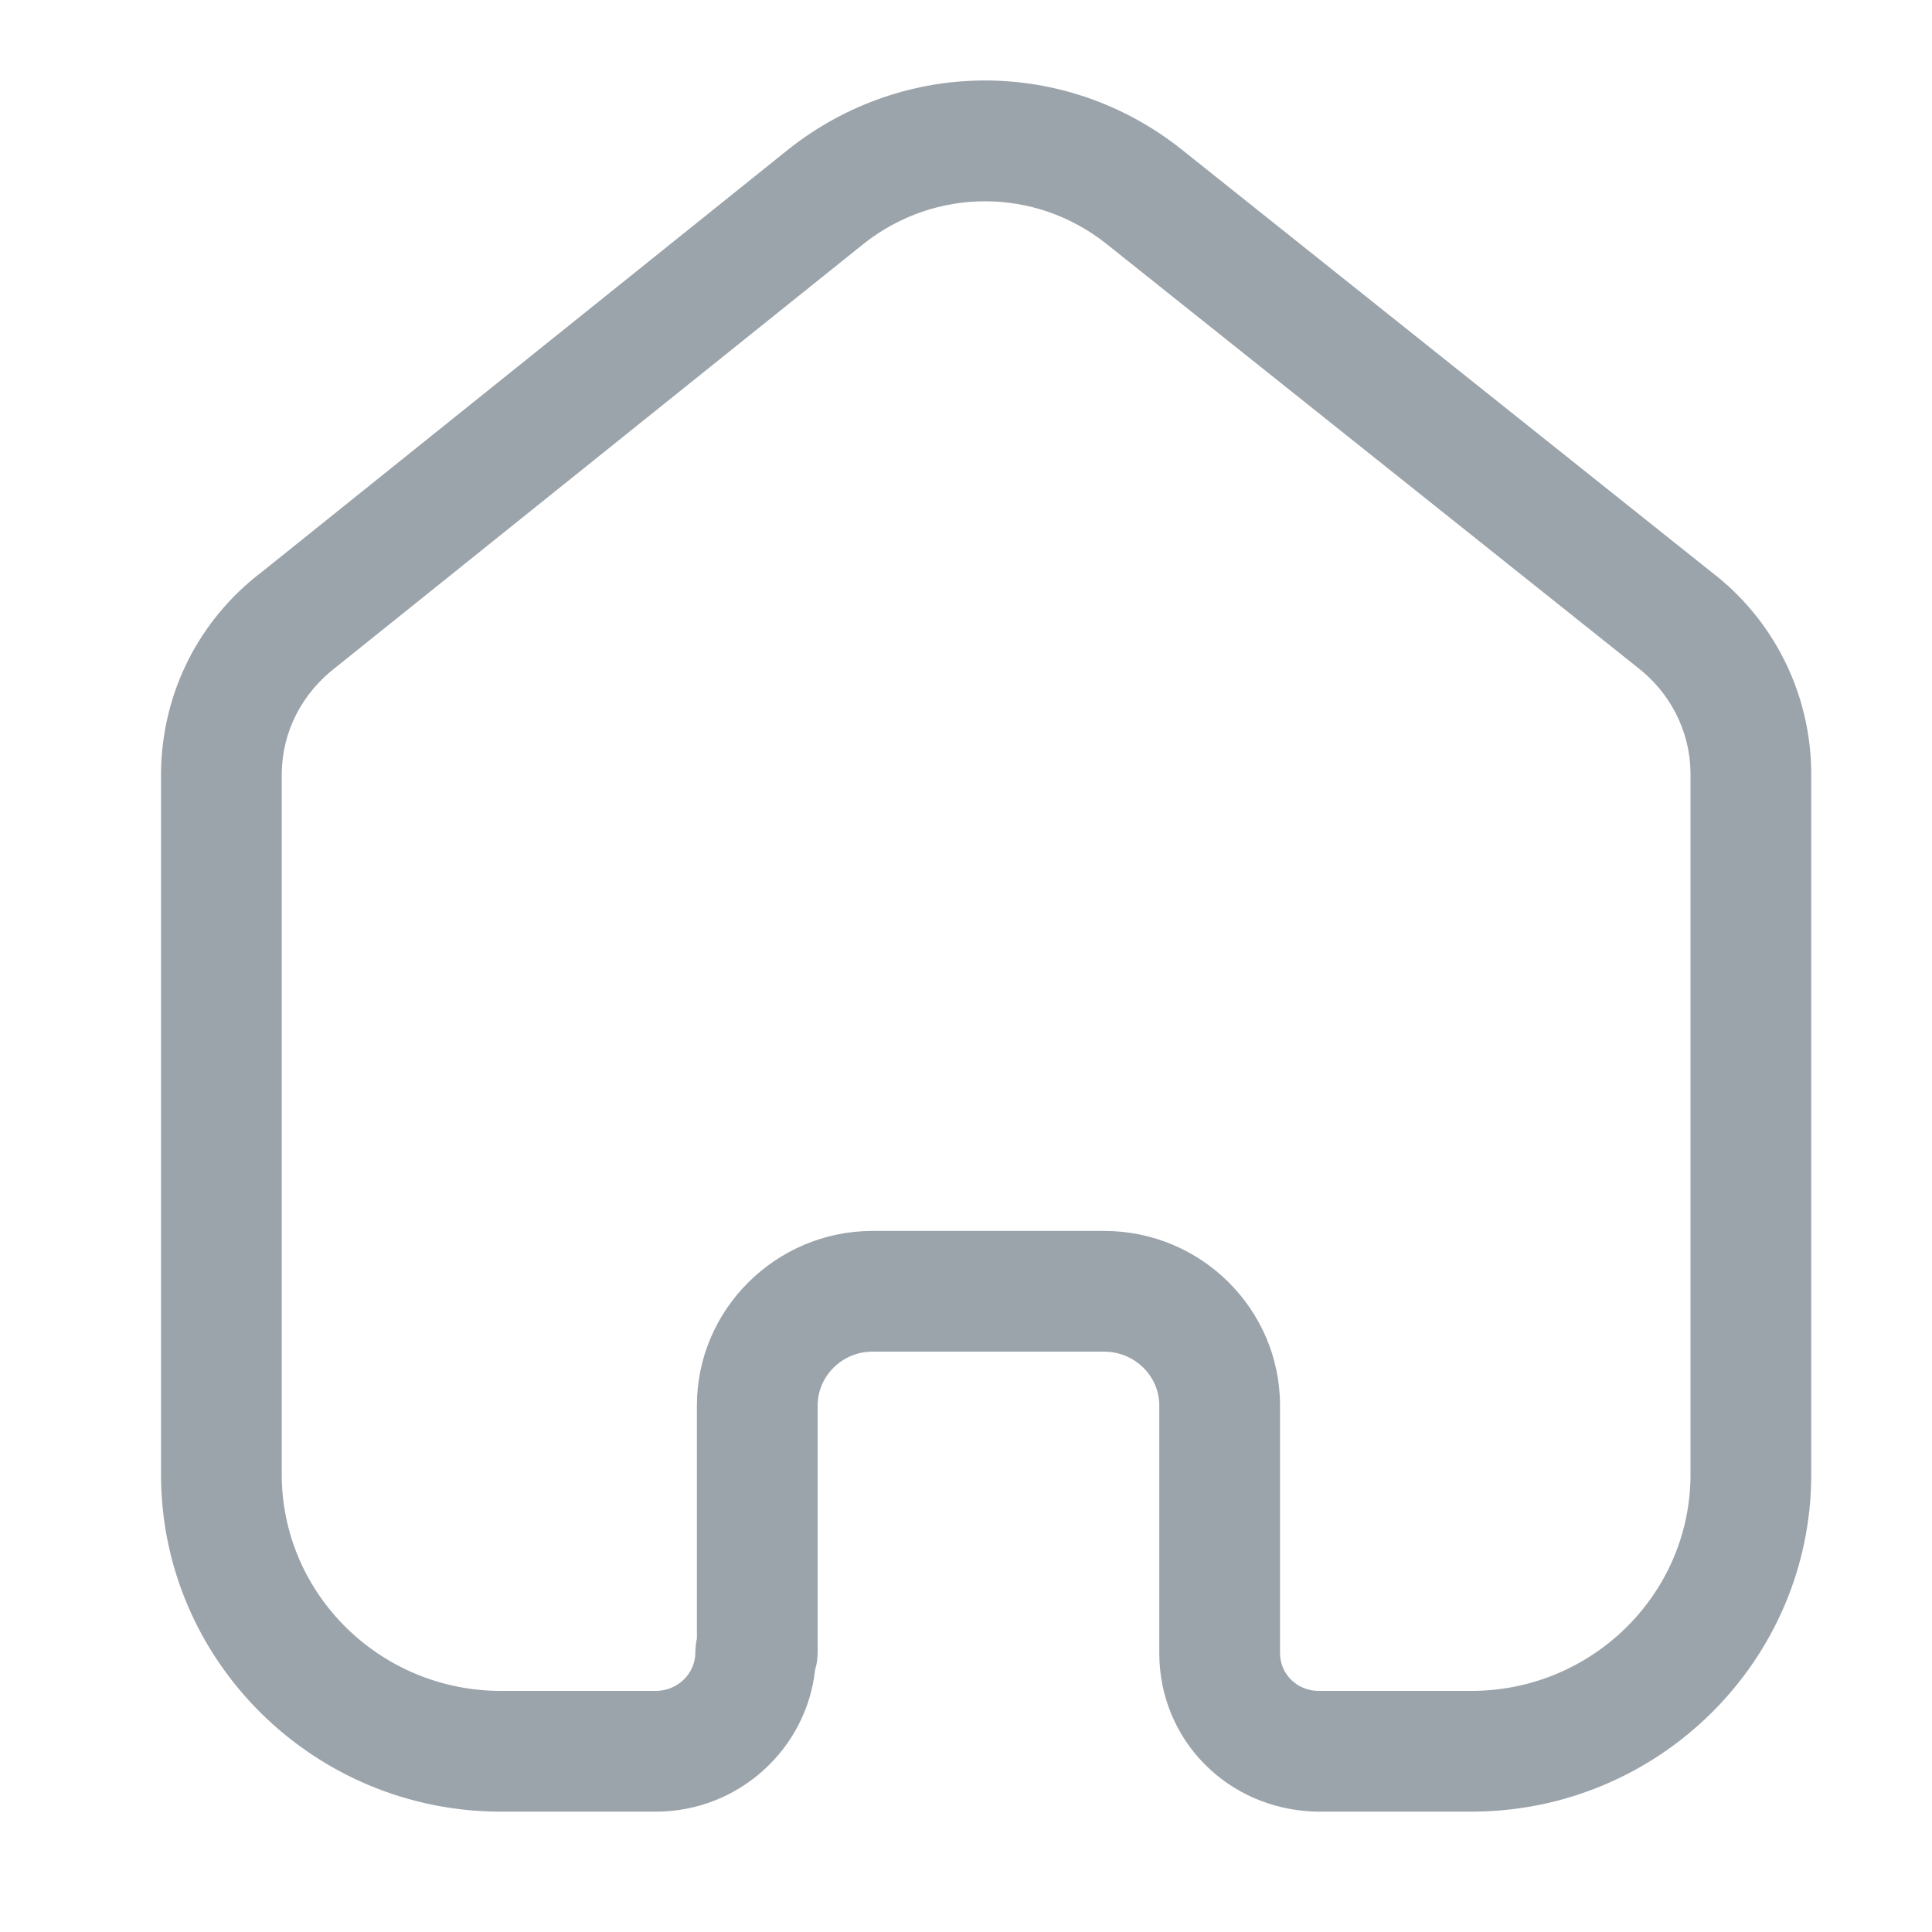
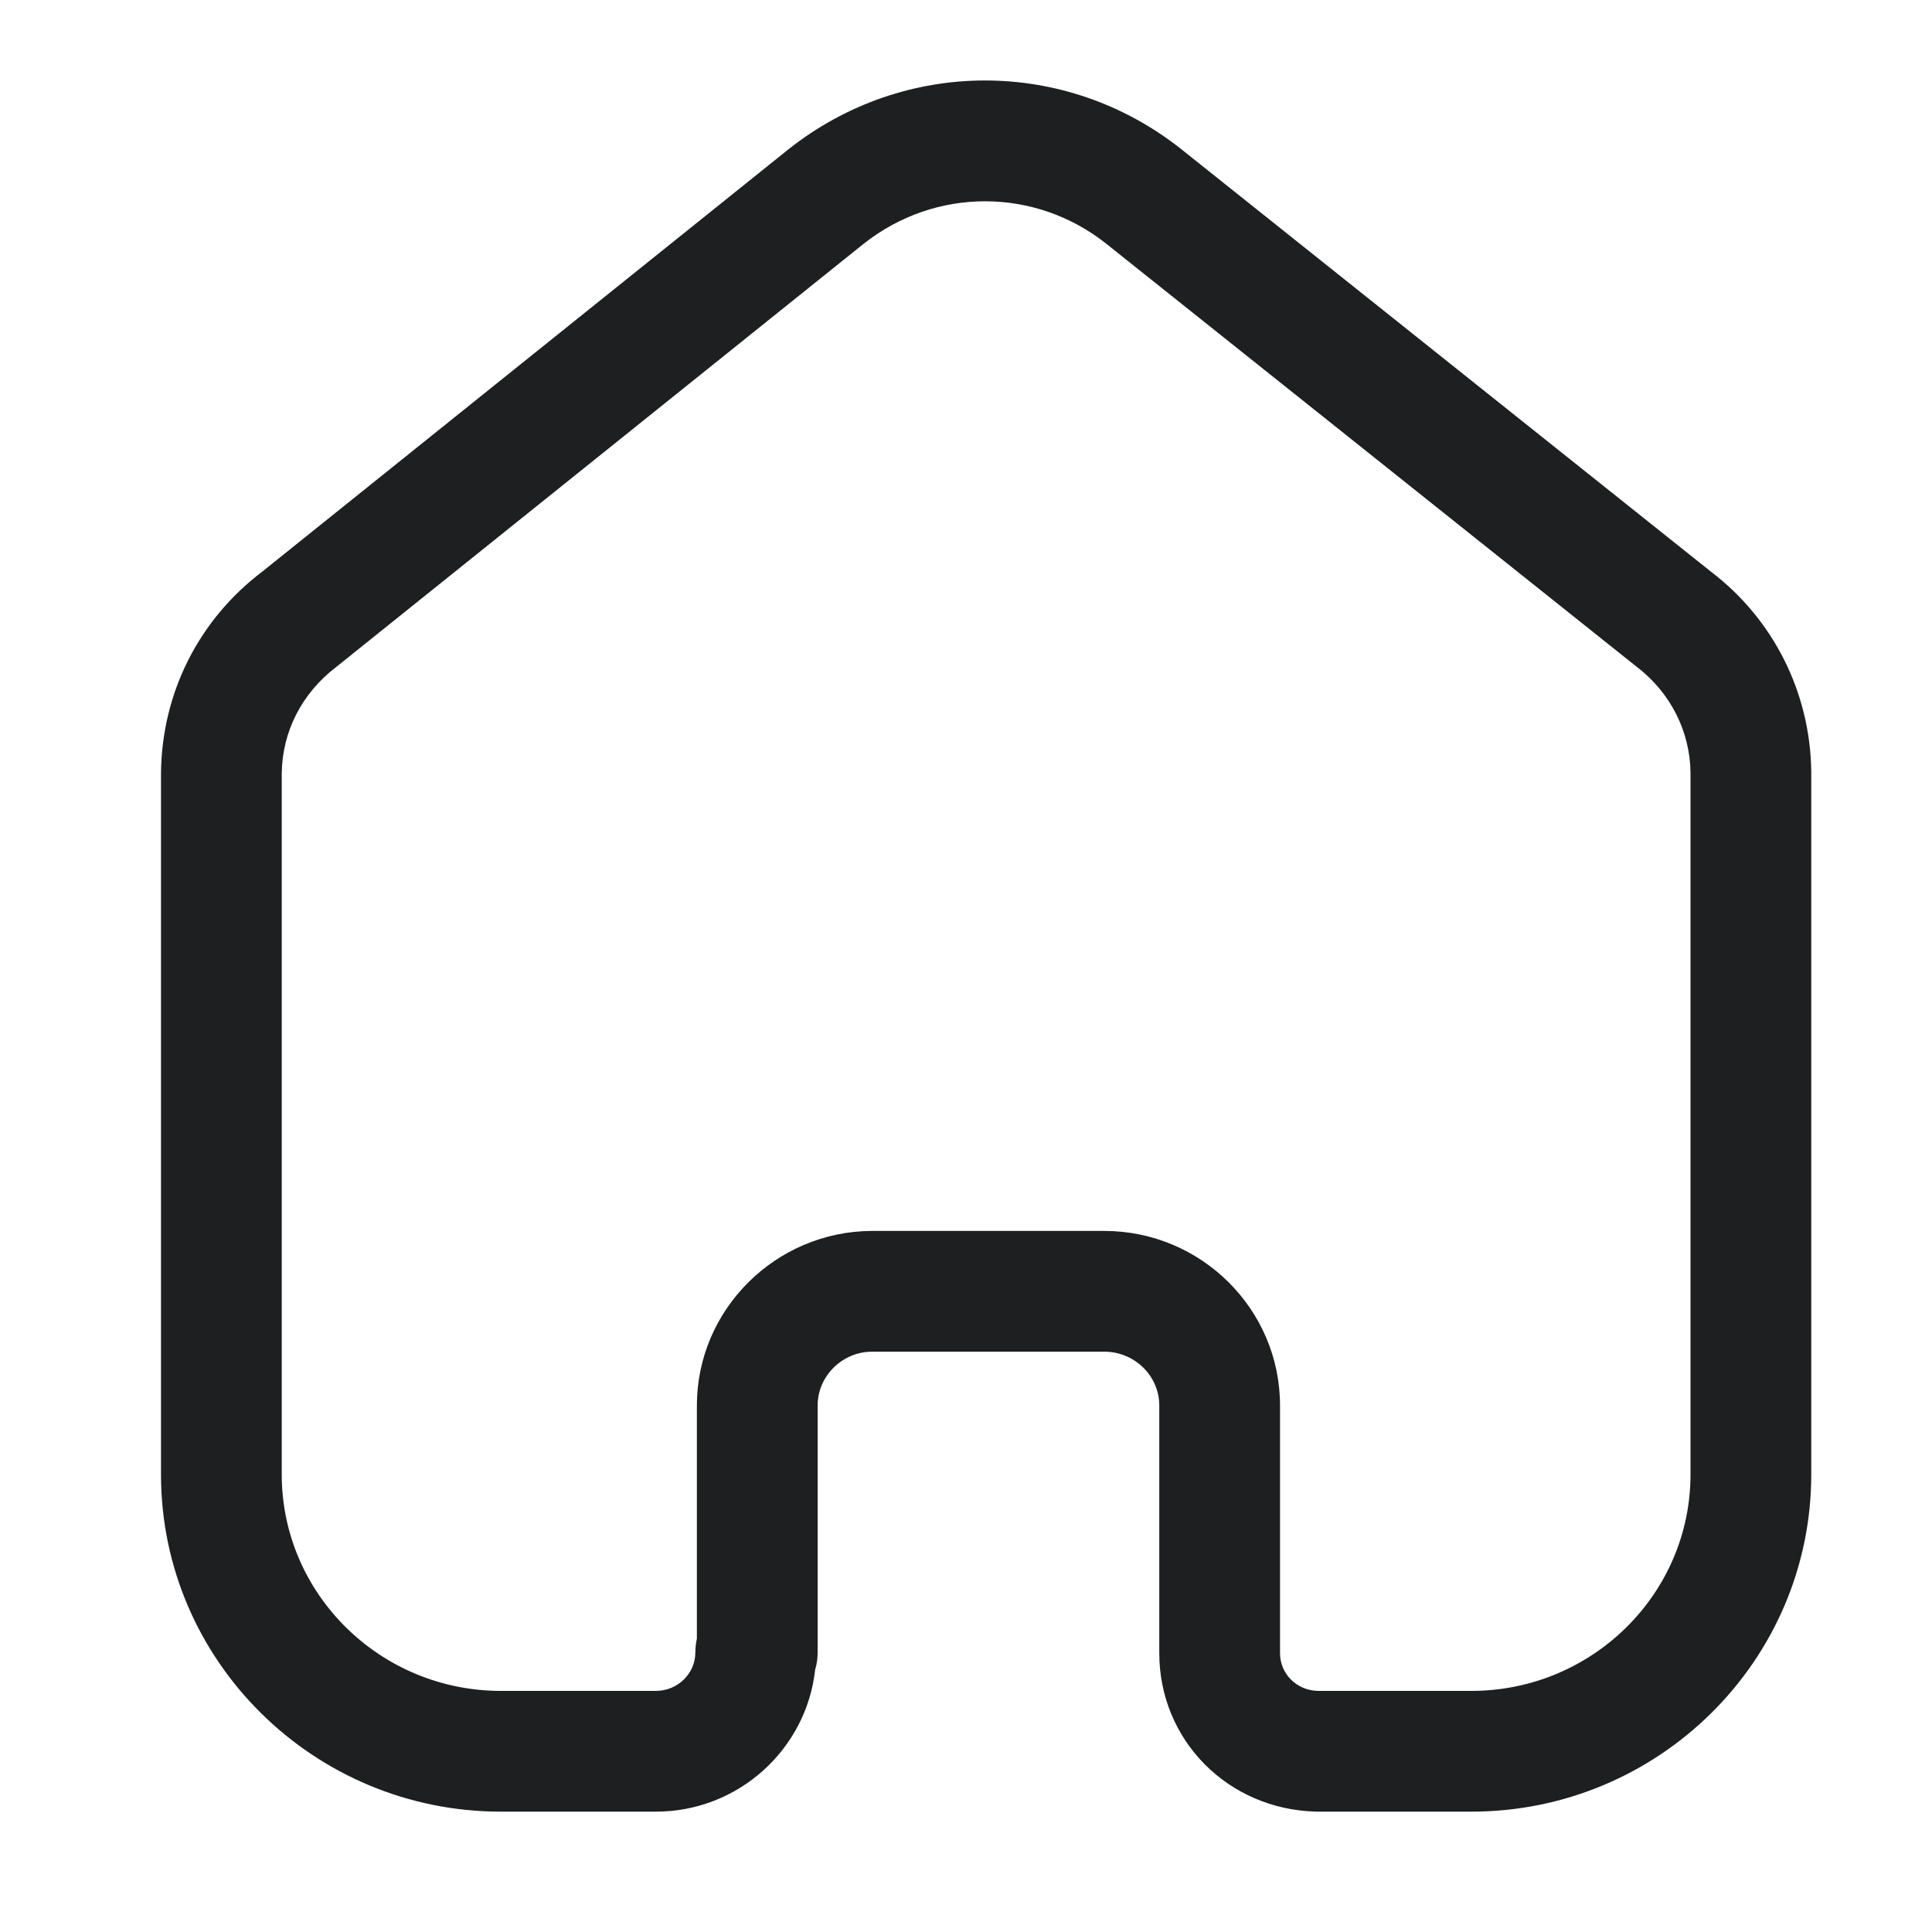
<svg xmlns="http://www.w3.org/2000/svg" width="24" height="24" viewBox="0 0 24 24" fill="none">
-   <path fill-rule="evenodd" clip-rule="evenodd" d="M13.717 15.291C14.921 15.291 15.901 16.264 15.901 17.46V20.536C15.901 20.793 16.107 20.999 16.371 21.005H18.277C19.779 21.005 21 19.799 21 18.317V9.593C20.993 9.083 20.75 8.603 20.333 8.284L13.74 3.026C12.855 2.325 11.617 2.325 10.729 3.028L4.181 8.282C3.748 8.611 3.505 9.091 3.5 9.61V18.317C3.5 19.799 4.721 21.005 6.223 21.005H8.147C8.418 21.005 8.638 20.79 8.638 20.526C8.638 20.468 8.645 20.41 8.657 20.355V17.46C8.657 16.271 9.631 15.299 10.826 15.291H13.717ZM18.277 22.505H16.353C15.251 22.479 14.401 21.614 14.401 20.536V17.46C14.401 17.091 14.094 16.791 13.717 16.791H10.831C10.462 16.793 10.157 17.094 10.157 17.46V20.526C10.157 20.601 10.147 20.673 10.126 20.741C10.018 21.731 9.172 22.505 8.147 22.505H6.223C3.894 22.505 2 20.626 2 18.317V9.603C2.01 8.609 2.468 7.699 3.259 7.1L9.794 1.855C11.233 0.715 13.238 0.715 14.674 1.853L21.256 7.103C22.029 7.692 22.487 8.6 22.5 9.582V18.317C22.5 20.626 20.606 22.505 18.277 22.505Z" fill="#9CA4AB" />
+   <path fill-rule="evenodd" clip-rule="evenodd" d="M13.717 15.291C14.921 15.291 15.901 16.264 15.901 17.46V20.536C15.901 20.793 16.107 20.999 16.371 21.005H18.277C19.779 21.005 21 19.799 21 18.317V9.593C20.993 9.083 20.75 8.603 20.333 8.284L13.74 3.026C12.855 2.325 11.617 2.325 10.729 3.028L4.181 8.282C3.748 8.611 3.505 9.091 3.5 9.61V18.317C3.5 19.799 4.721 21.005 6.223 21.005H8.147C8.418 21.005 8.638 20.79 8.638 20.526C8.638 20.468 8.645 20.41 8.657 20.355V17.46C8.657 16.271 9.631 15.299 10.826 15.291H13.717ZM18.277 22.505H16.353C15.251 22.479 14.401 21.614 14.401 20.536V17.46C14.401 17.091 14.094 16.791 13.717 16.791H10.831C10.462 16.793 10.157 17.094 10.157 17.46V20.526C10.157 20.601 10.147 20.673 10.126 20.741C10.018 21.731 9.172 22.505 8.147 22.505H6.223C3.894 22.505 2 20.626 2 18.317V9.603C2.01 8.609 2.468 7.699 3.259 7.1L9.794 1.855C11.233 0.715 13.238 0.715 14.674 1.853L21.256 7.103C22.029 7.692 22.487 8.6 22.5 9.582V18.317C22.5 20.626 20.606 22.505 18.277 22.505Z" fill="#1d1f21" />
</svg>
